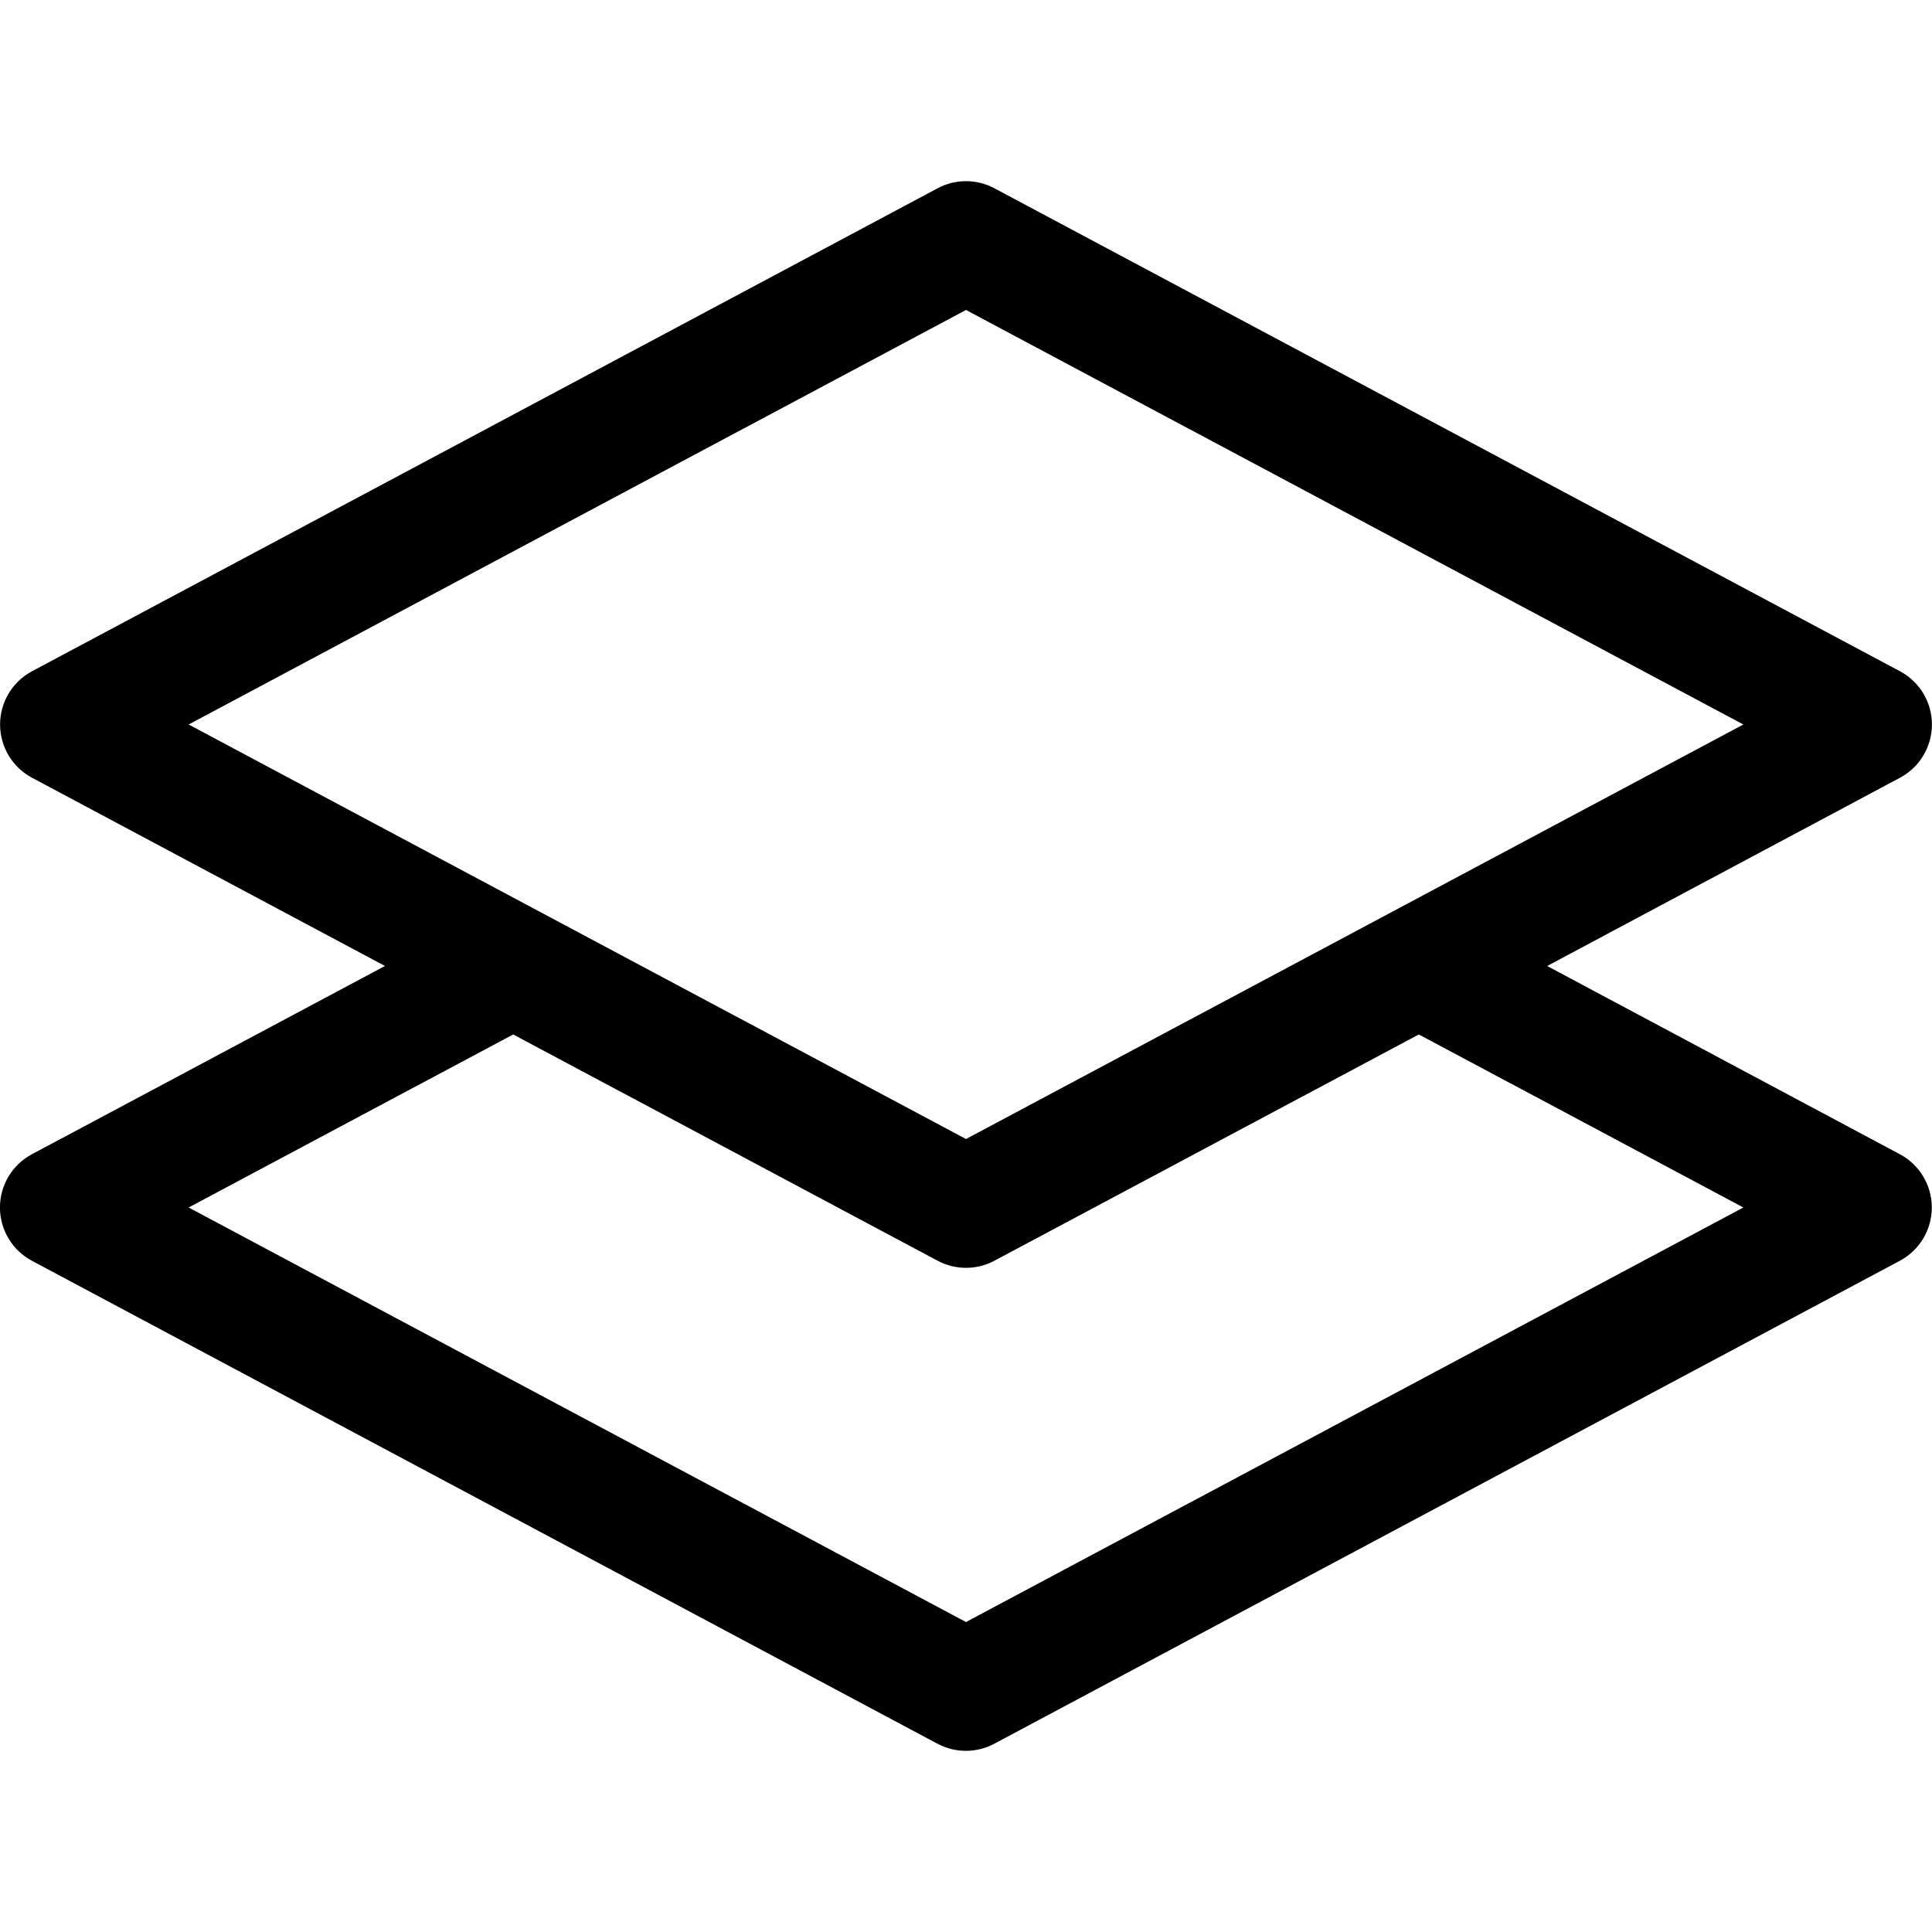
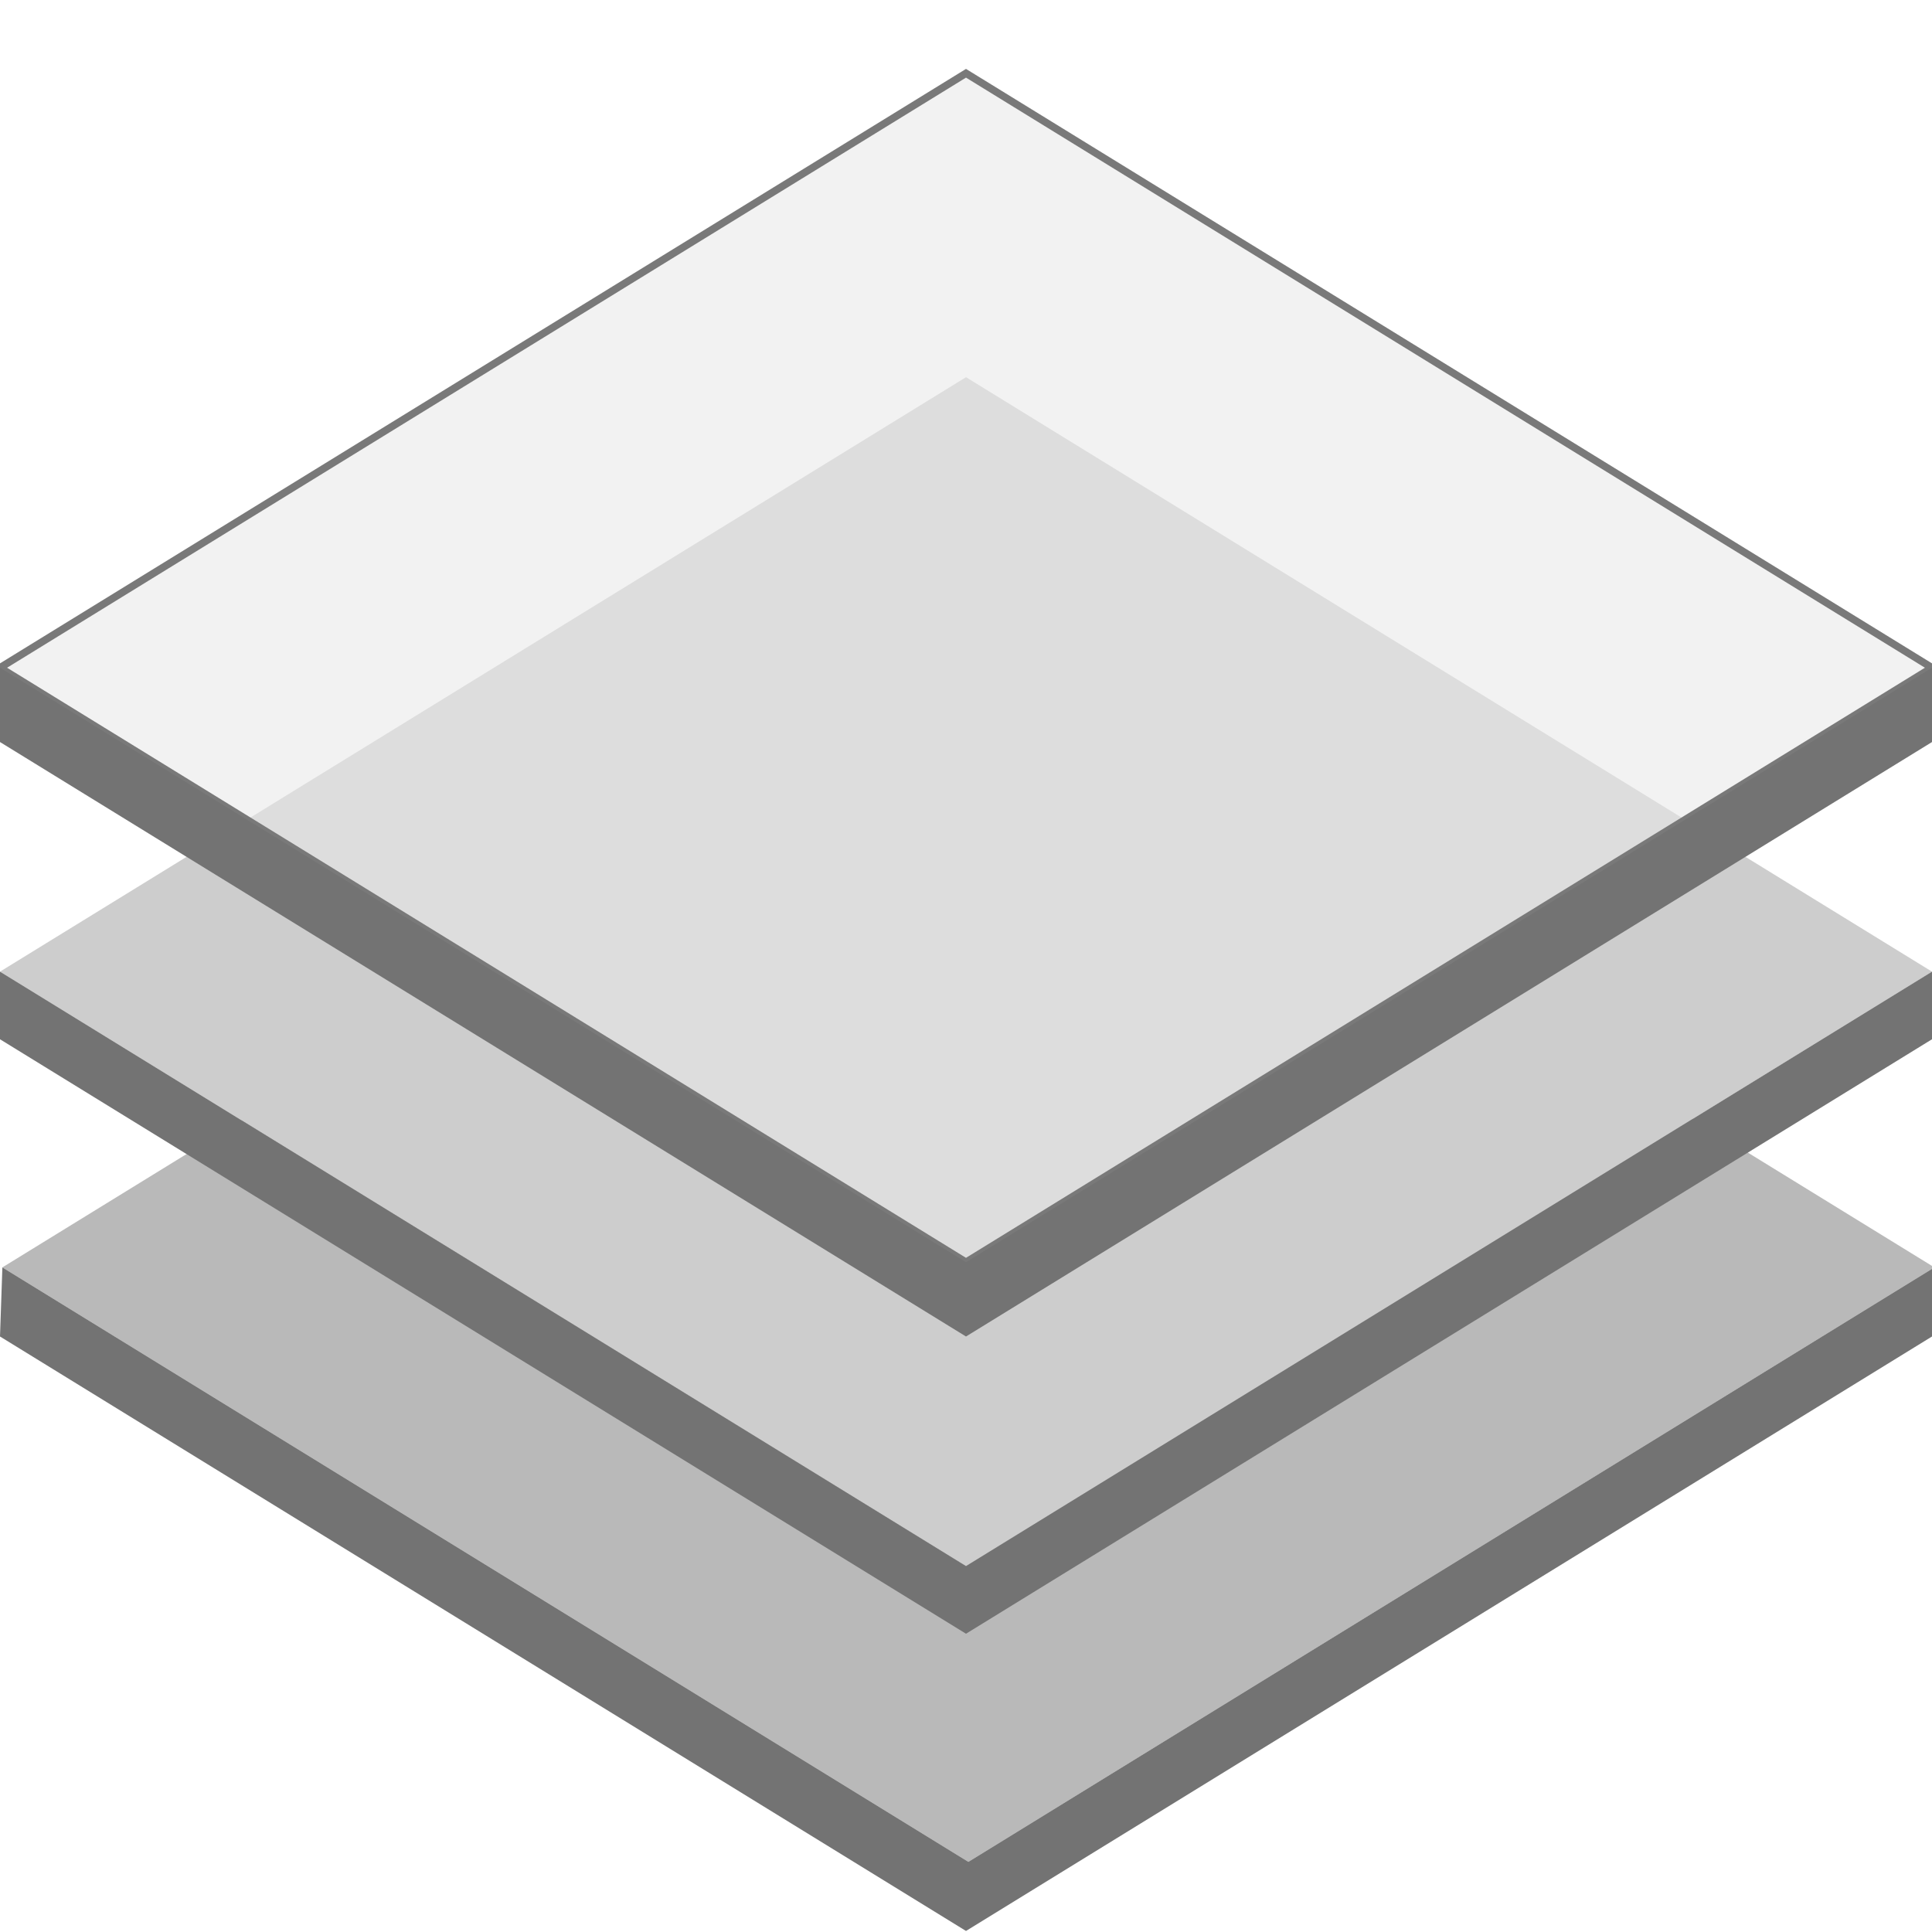
- <svg xmlns="http://www.w3.org/2000/svg" width="16" height="16" fill="currentColor" class="bi bi-layers" viewBox="0 0 16 16">
-   <path d="M8.235 1.559a.5.5 0 0 0-.47 0l-7.5 4a.5.5 0 0 0 0 .882L3.188 8 .264 9.559a.5.5 0 0 0 0 .882l7.5 4a.5.5 0 0 0 .47 0l7.5-4a.5.5 0 0 0 0-.882L12.813 8l2.922-1.559a.5.5 0 0 0 0-.882zm3.515 7.008L14.438 10 8 13.433 1.562 10 4.25 8.567l3.515 1.874a.5.5 0 0 0 .47 0zM8 9.433 1.562 6 8 2.567 14.438 6z" />
+ <svg xmlns="http://www.w3.org/2000/svg" width="26" height="26">
+   <path fill="#b9b9b9" d="m.032 17.056 13-8 13 8-13 8z" />
+   <path fill="#737373" d="m.032 17.056-.032.93 13 8 13-8 .032-.93-13 8z" />
+   <path fill="#cdcdcd" d="m0 13.076 13-8 13 8-13 8z" />
+   <path fill="#737373" d="M0 13.076v.91l13 8 13-8v-.91l-13 8z" />
+   <path fill="#e9e9e9" fill-opacity=".585" stroke="#797979" stroke-width=".1" d="m0 8.986 13-8 13 8-13 8-13-8" />
+   <path fill="#737373" d="M0 8.986v1l13 8 13-8v-1l-13 8z" />
</svg>
